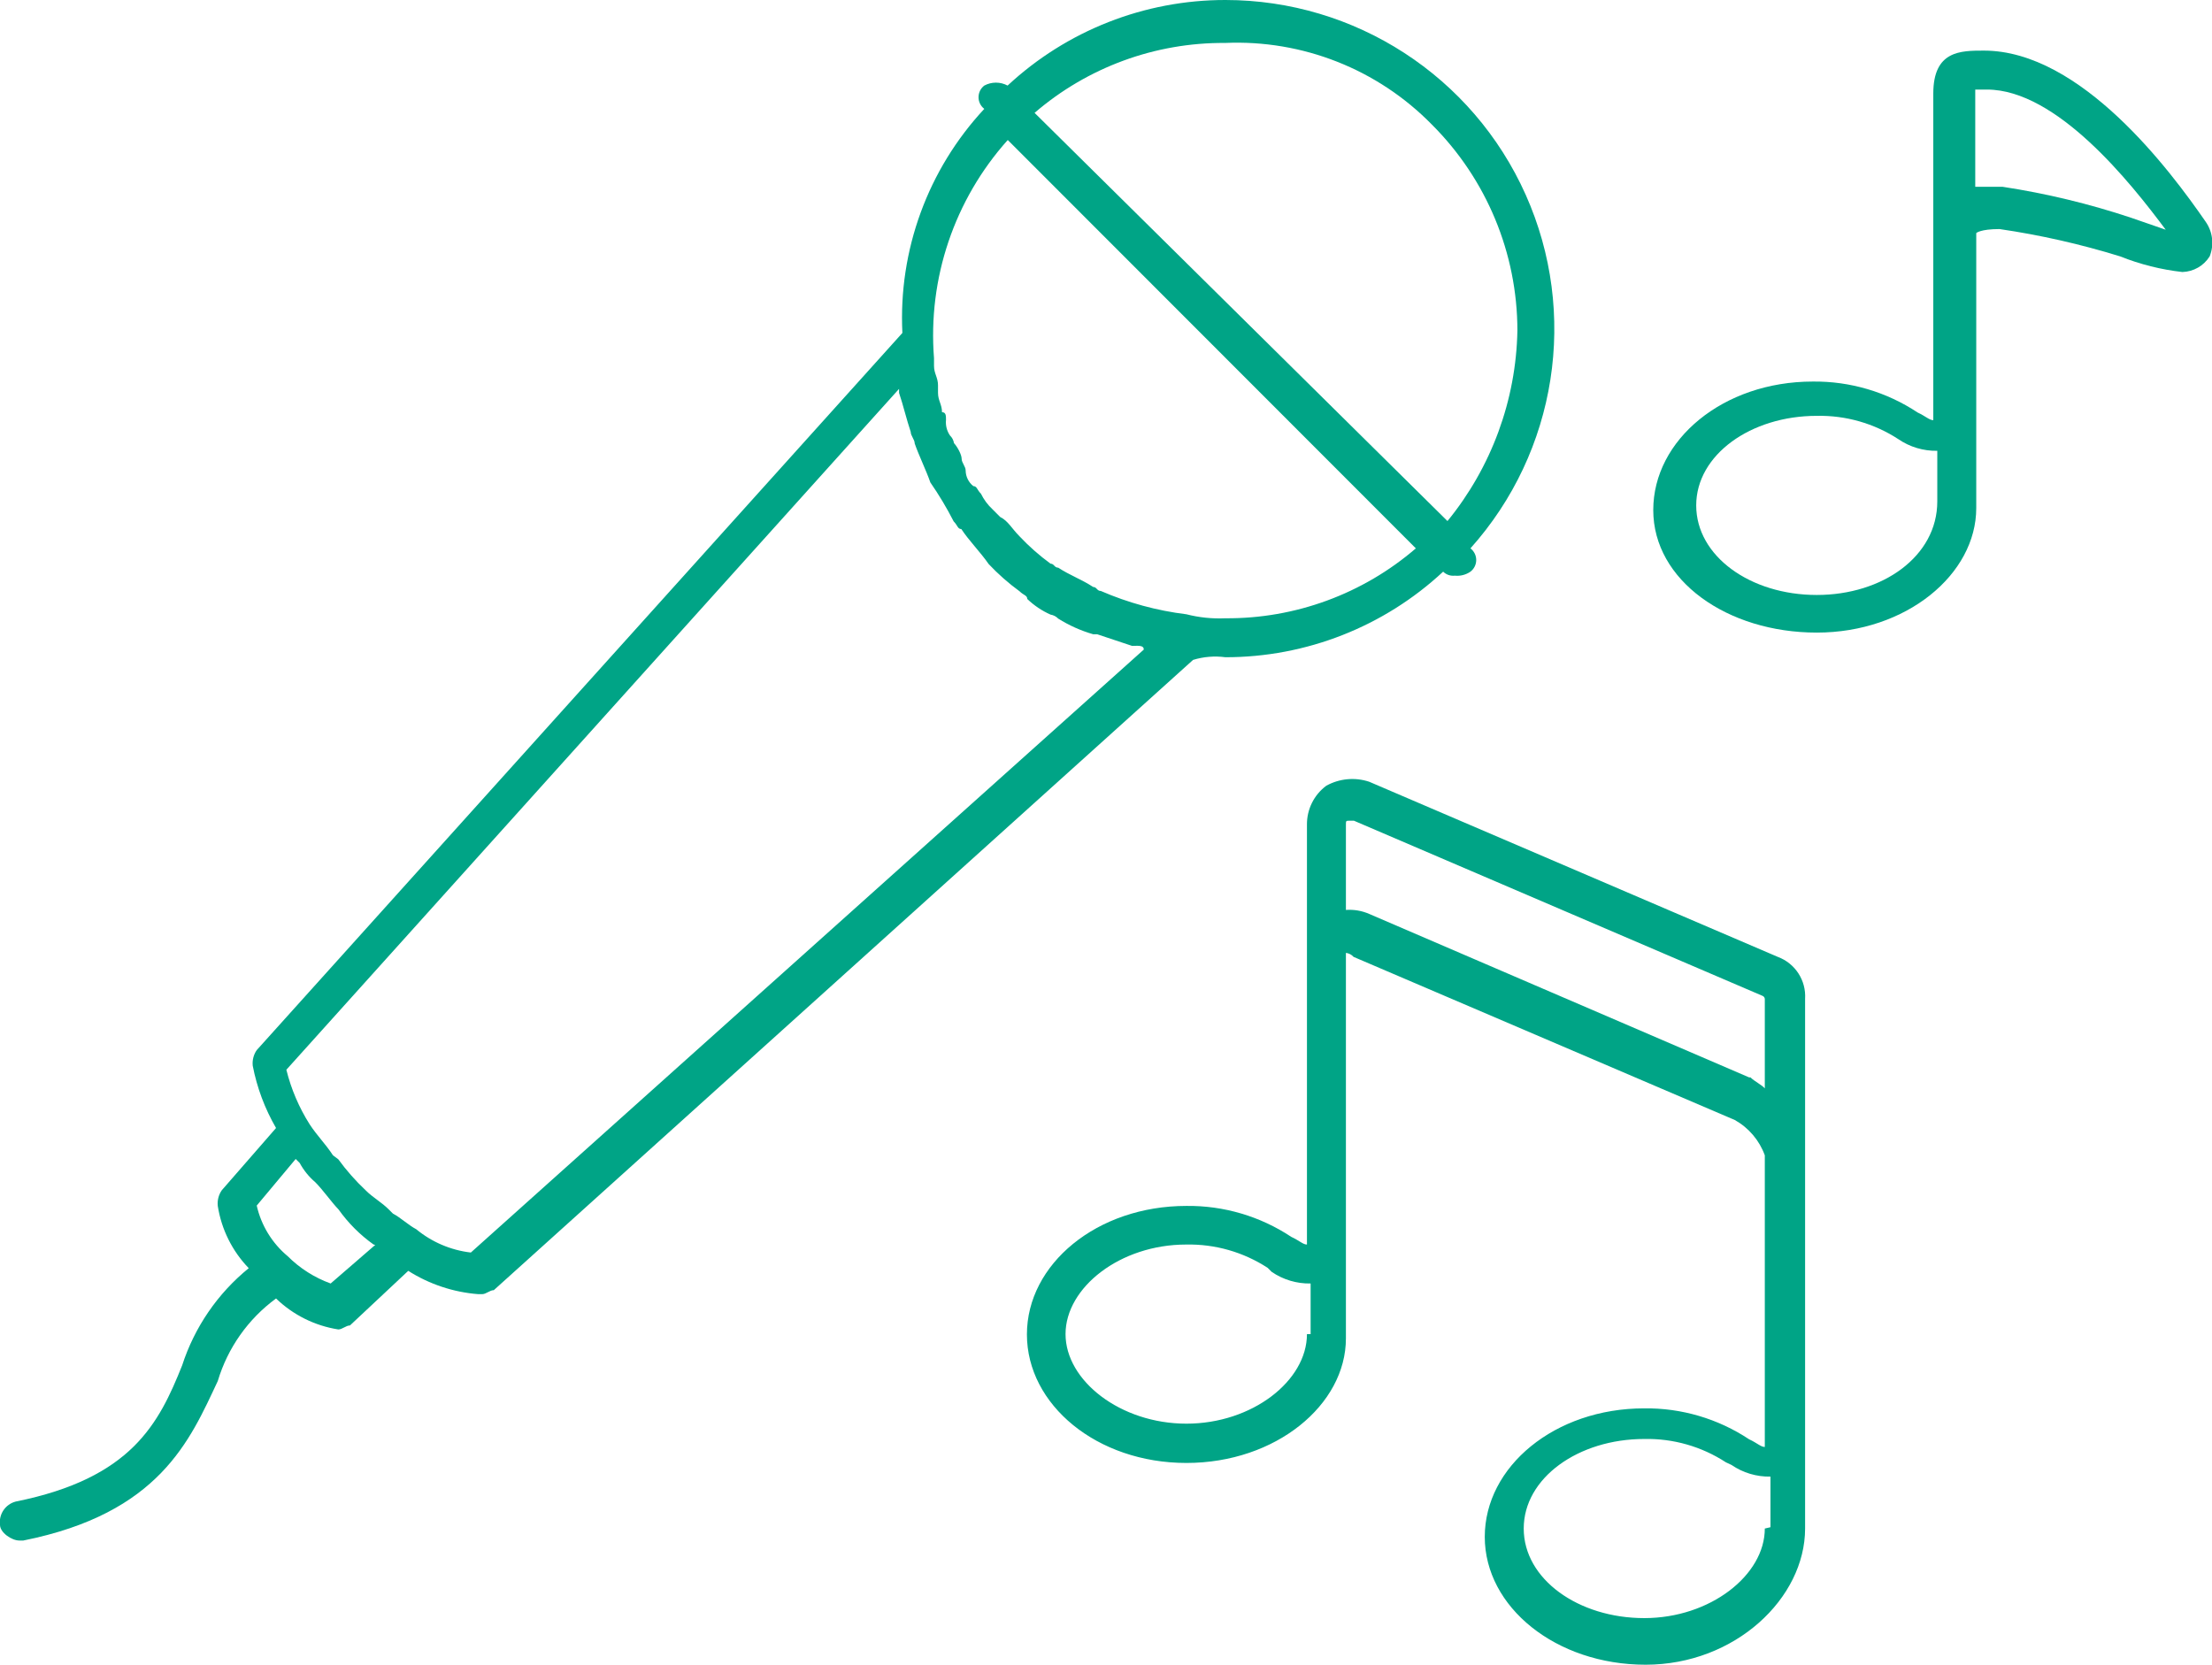
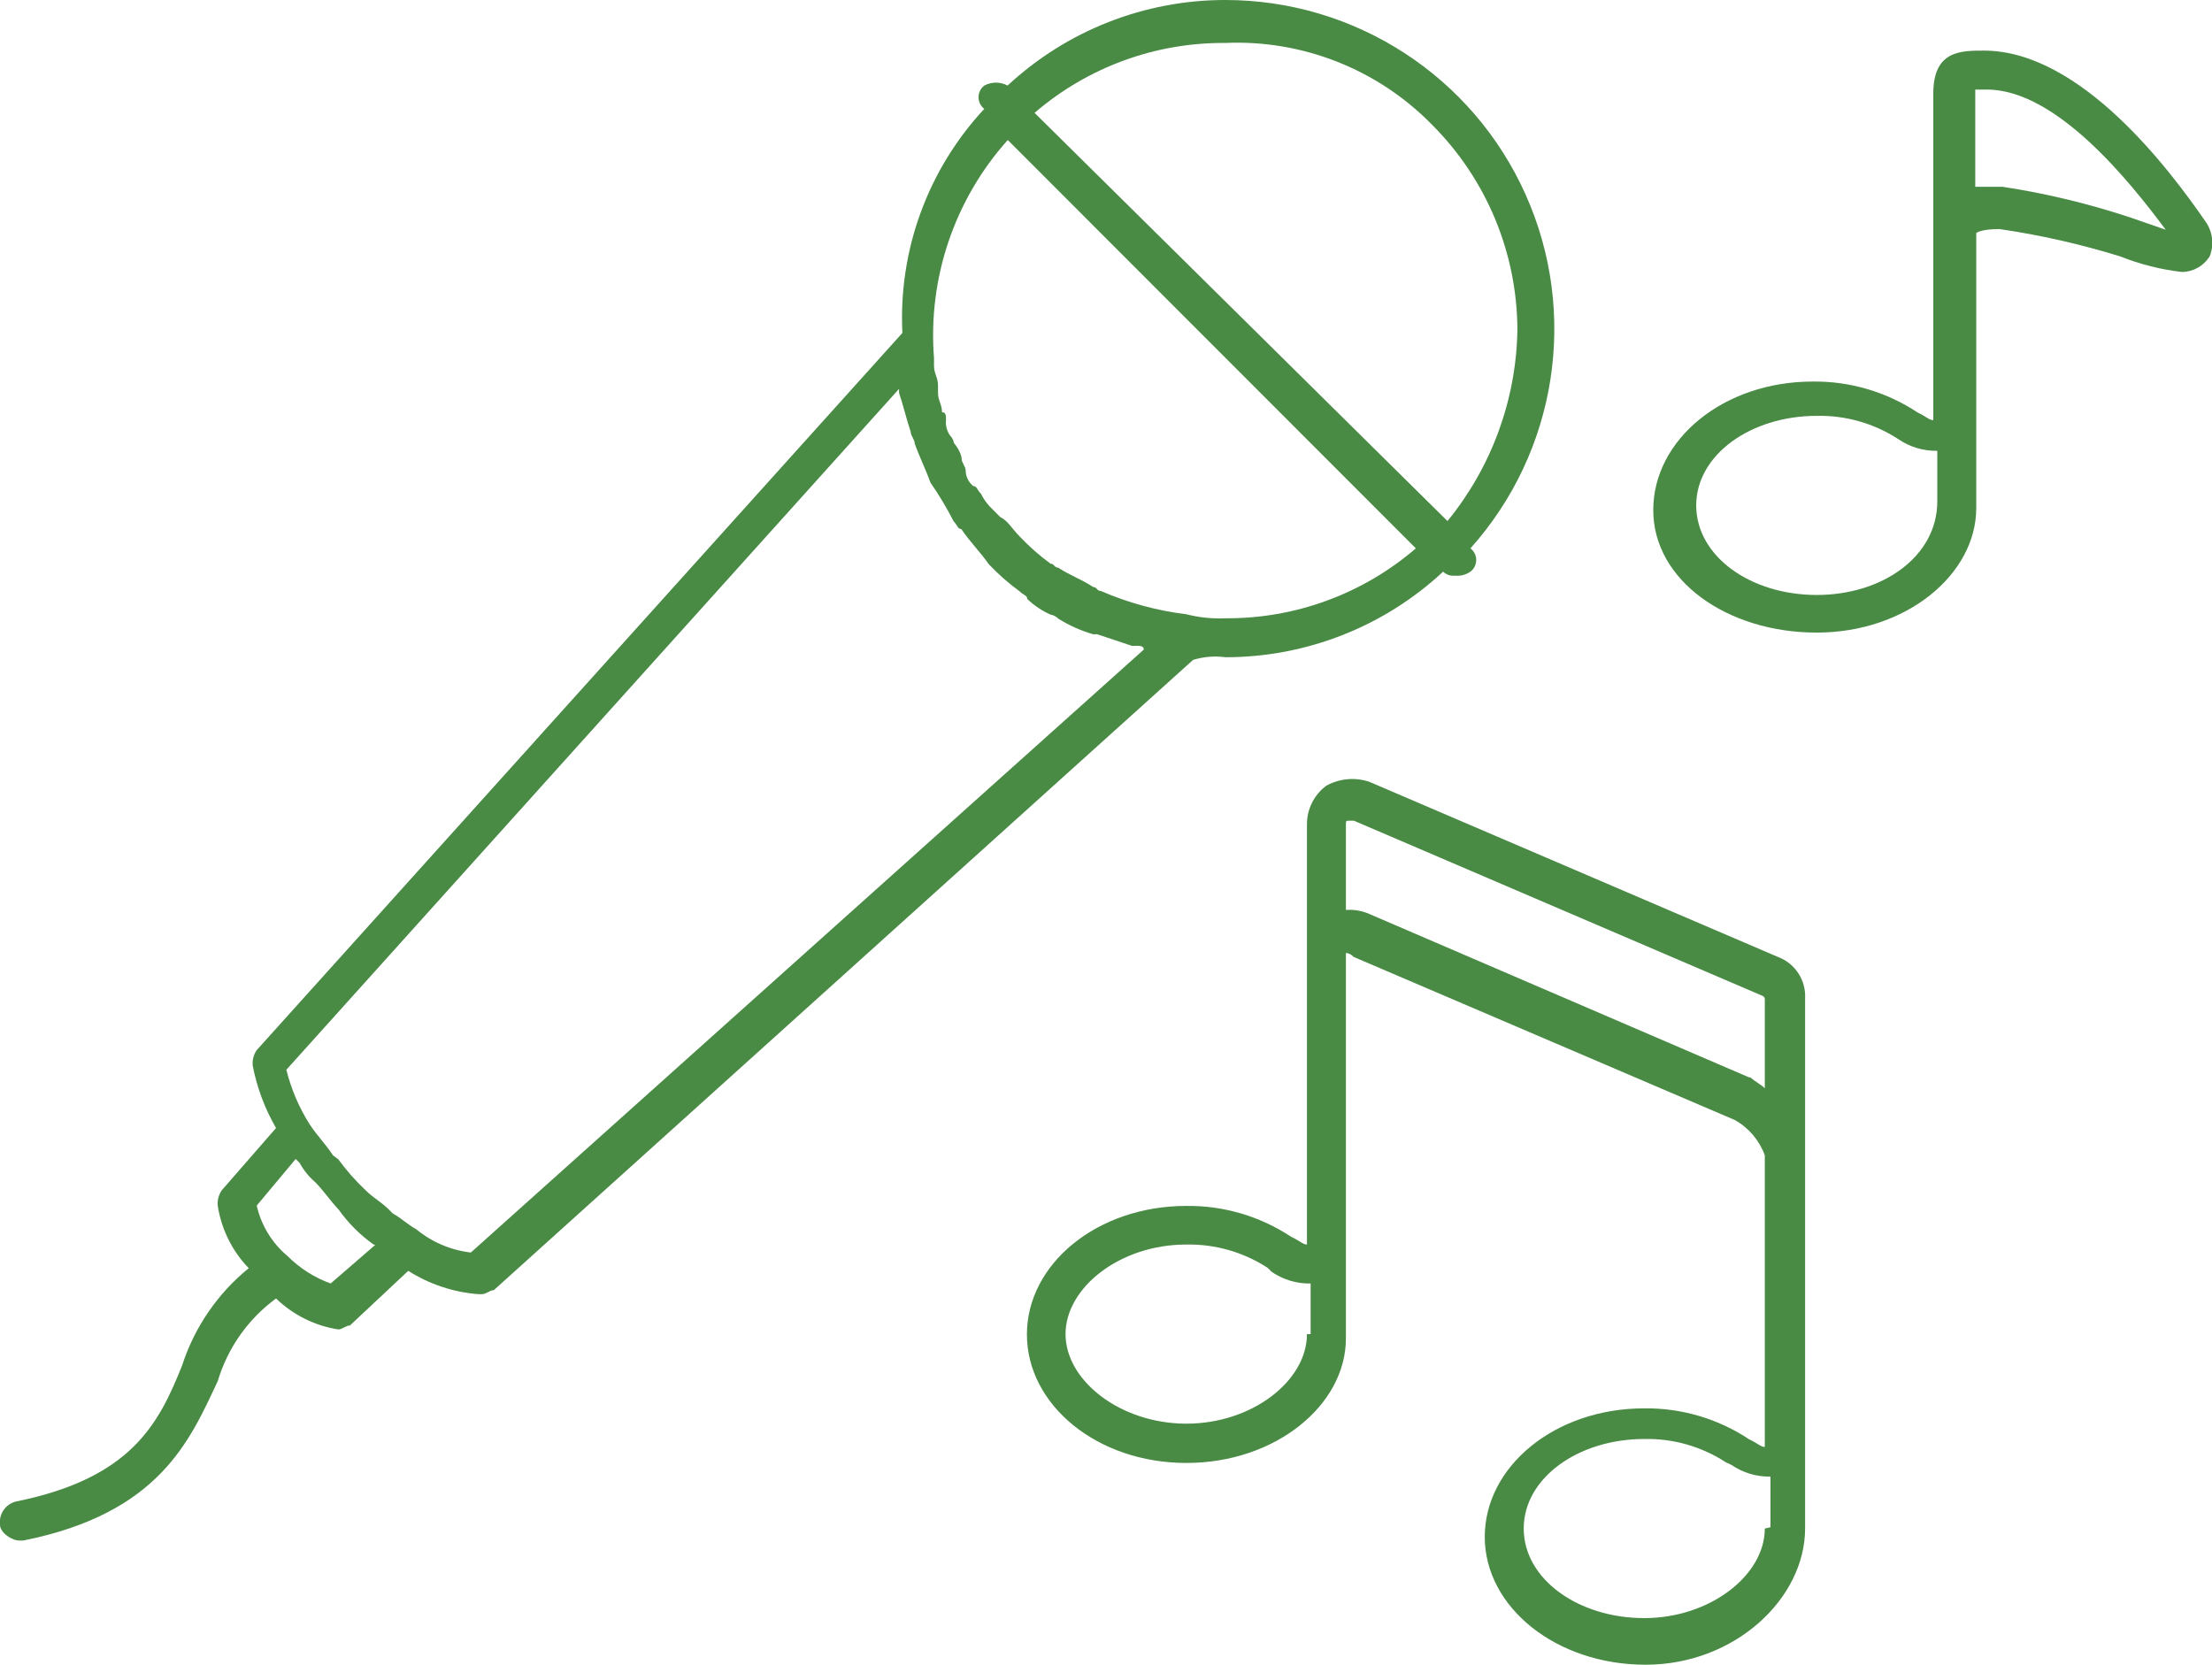
<svg xmlns="http://www.w3.org/2000/svg" viewBox="0 0 66.43 50">
  <defs>
-     <style>.cls-1{fill:#00a486;}</style>
+     <style>.cls-1{fill:#498A45;}</style>
  </defs>
  <g id="Layer_2" data-name="Layer 2">
    <path class="cls-1" d="M36.8,19.74a9.59,9.59,0,0,0,6.54-2.57.43.43,0,0,0,.35.12.7.7,0,0,0,.47-.12.44.44,0,0,0,0-.7A9.88,9.88,0,0,0,36.8,0a9.59,9.59,0,0,0-6.54,2.57.74.74,0,0,0-.7,0,.44.44,0,0,0,0,.7A9.21,9.21,0,0,0,27.1,10L7.71,31.54a.7.7,0,0,0-.12.47,6,6,0,0,0,.7,1.87L6.66,35.75a.7.7,0,0,0-.12.47,3.46,3.46,0,0,0,.93,1.87,6.24,6.24,0,0,0-2,2.92c-.7,1.75-1.52,3.39-5,4.09a.64.64,0,0,0-.47.7c0,.23.35.47.58.47H.7c4.09-.82,5-3,5.84-4.79A4.77,4.77,0,0,1,8.29,39a3.46,3.46,0,0,0,1.87.93h0c.12,0,.23-.12.35-.12l1.75-1.64a4.59,4.59,0,0,0,2.1.7h.12c.12,0,.23-.12.35-.12l21-18.93A2.28,2.28,0,0,1,36.8,19.74ZM43,3.74a8.75,8.75,0,0,1,2.57,6.19,9.32,9.32,0,0,1-2.1,5.72L31.07,3.39a8.67,8.67,0,0,1,5.72-2.1A8.19,8.19,0,0,1,43,3.74Zm-12.73.47L42.52,16.47a8.67,8.67,0,0,1-5.72,2.1,4,4,0,0,1-1.17-.12,9.28,9.28,0,0,1-2.57-.7c-.12,0-.12-.12-.23-.12-.35-.23-.7-.35-1.05-.58-.12,0-.12-.12-.23-.12a6.68,6.68,0,0,1-.93-.82c-.23-.23-.35-.47-.58-.58l-.23-.23a1.61,1.61,0,0,1-.35-.47c-.12-.12-.12-.23-.23-.23a.61.61,0,0,1-.23-.47c0-.12-.12-.23-.12-.35s-.12-.35-.23-.47a.41.41,0,0,0-.12-.23.7.7,0,0,1-.12-.47c0-.12,0-.23-.12-.23,0-.23-.12-.35-.12-.58v-.23c0-.23-.12-.35-.12-.58v-.23A8.79,8.79,0,0,1,30.26,4.21Zm-19,33.18L9.93,38.55a3.53,3.53,0,0,1-1.29-.82,2.78,2.78,0,0,1-.93-1.52l1.17-1.4.12.12a2.05,2.05,0,0,0,.47.58c.23.23.47.58.7.82a4.46,4.46,0,0,0,1.05,1.05ZM34.35,19.51,14.14,37.62a3.15,3.15,0,0,1-1.64-.7h0c-.23-.12-.47-.35-.7-.47l-.12-.12c-.23-.23-.47-.35-.7-.58a6.68,6.68,0,0,1-.82-.93L10,34.7c-.23-.35-.47-.58-.7-.93h0a5.56,5.56,0,0,1-.7-1.64L27,11.68v.12c.12.35.23.82.35,1.17,0,.12.12.23.12.35.12.35.35.82.47,1.17h0a10.27,10.27,0,0,1,.7,1.17c.12.12.12.23.23.23.23.35.58.7.82,1.05a6.68,6.68,0,0,0,.93.82c.12.12.23.12.23.23a2.44,2.44,0,0,0,.7.47.41.41,0,0,1,.23.12,4.15,4.15,0,0,0,1.05.47h.12l1.05.35C34.23,19.39,34.35,19.39,34.35,19.51Z" />
    <path class="cls-1" d="M66.24,6.66c-1.05-1.52-3.74-5.14-6.66-5.14-.7,0-1.52,0-1.52,1.29v9.81c-.12,0-.23-.12-.47-.23a5.58,5.58,0,0,0-3.15-.93c-2.69,0-4.79,1.75-4.79,3.86S51.87,19,54.56,19s4.79-1.75,4.79-3.74h0V7s.12-.12.7-.12a24,24,0,0,1,3.62.82,7.22,7.22,0,0,0,1.87.47h0a1,1,0,0,0,.82-.47A1.1,1.1,0,0,0,66.24,6.66ZM54.56,17.87c-2,0-3.62-1.17-3.62-2.69s1.64-2.69,3.62-2.69a4.32,4.32,0,0,1,2.45.7h0a2,2,0,0,0,1.17.35v1.52C58.18,16.71,56.54,17.87,54.56,17.87ZM64,6.54a23.34,23.34,0,0,0-3.86-.93h-.82V2.69h.35c2.1,0,4.32,2.8,5.37,4.21Z" />
    <path class="cls-1" d="M53.39,28.74,41.12,23.48a1.61,1.61,0,0,0-1.29.12,1.44,1.44,0,0,0-.58,1.17V37.38c-.12,0-.23-.12-.47-.23h0a5.58,5.58,0,0,0-3.15-.93c-2.69,0-4.79,1.75-4.79,3.86s2.1,3.86,4.79,3.86,4.79-1.75,4.79-3.74h0V28.62a.36.36,0,0,1,.23.12L52.1,33.64A2,2,0,0,1,53,34.7v8.76c-.12,0-.23-.12-.47-.23h0a5.58,5.58,0,0,0-3.15-.93c-2.69,0-4.79,1.75-4.79,3.86S46.73,50,49.42,50s4.79-2,4.79-4.09V30A1.26,1.26,0,0,0,53.39,28.74ZM39.25,40.07c0,1.4-1.64,2.69-3.62,2.69S32,41.47,32,40.07s1.64-2.69,3.62-2.69a4.32,4.32,0,0,1,2.45.7l.12.12a2,2,0,0,0,1.17.35v1.52ZM53,45.91c0,1.4-1.64,2.69-3.62,2.69s-3.62-1.17-3.62-2.69,1.64-2.69,3.62-2.69a4.32,4.32,0,0,1,2.45.7L52,44a2,2,0,0,0,1.17.35v1.52Zm-.47-13.55L41.12,27.45a1.48,1.48,0,0,0-.7-.12V24.77c0-.12,0-.12.12-.12h.12l12.27,5.26A.11.11,0,0,1,53,30v2.69C52.92,32.59,52.69,32.48,52.57,32.36Z" />
  </g>
</svg>
